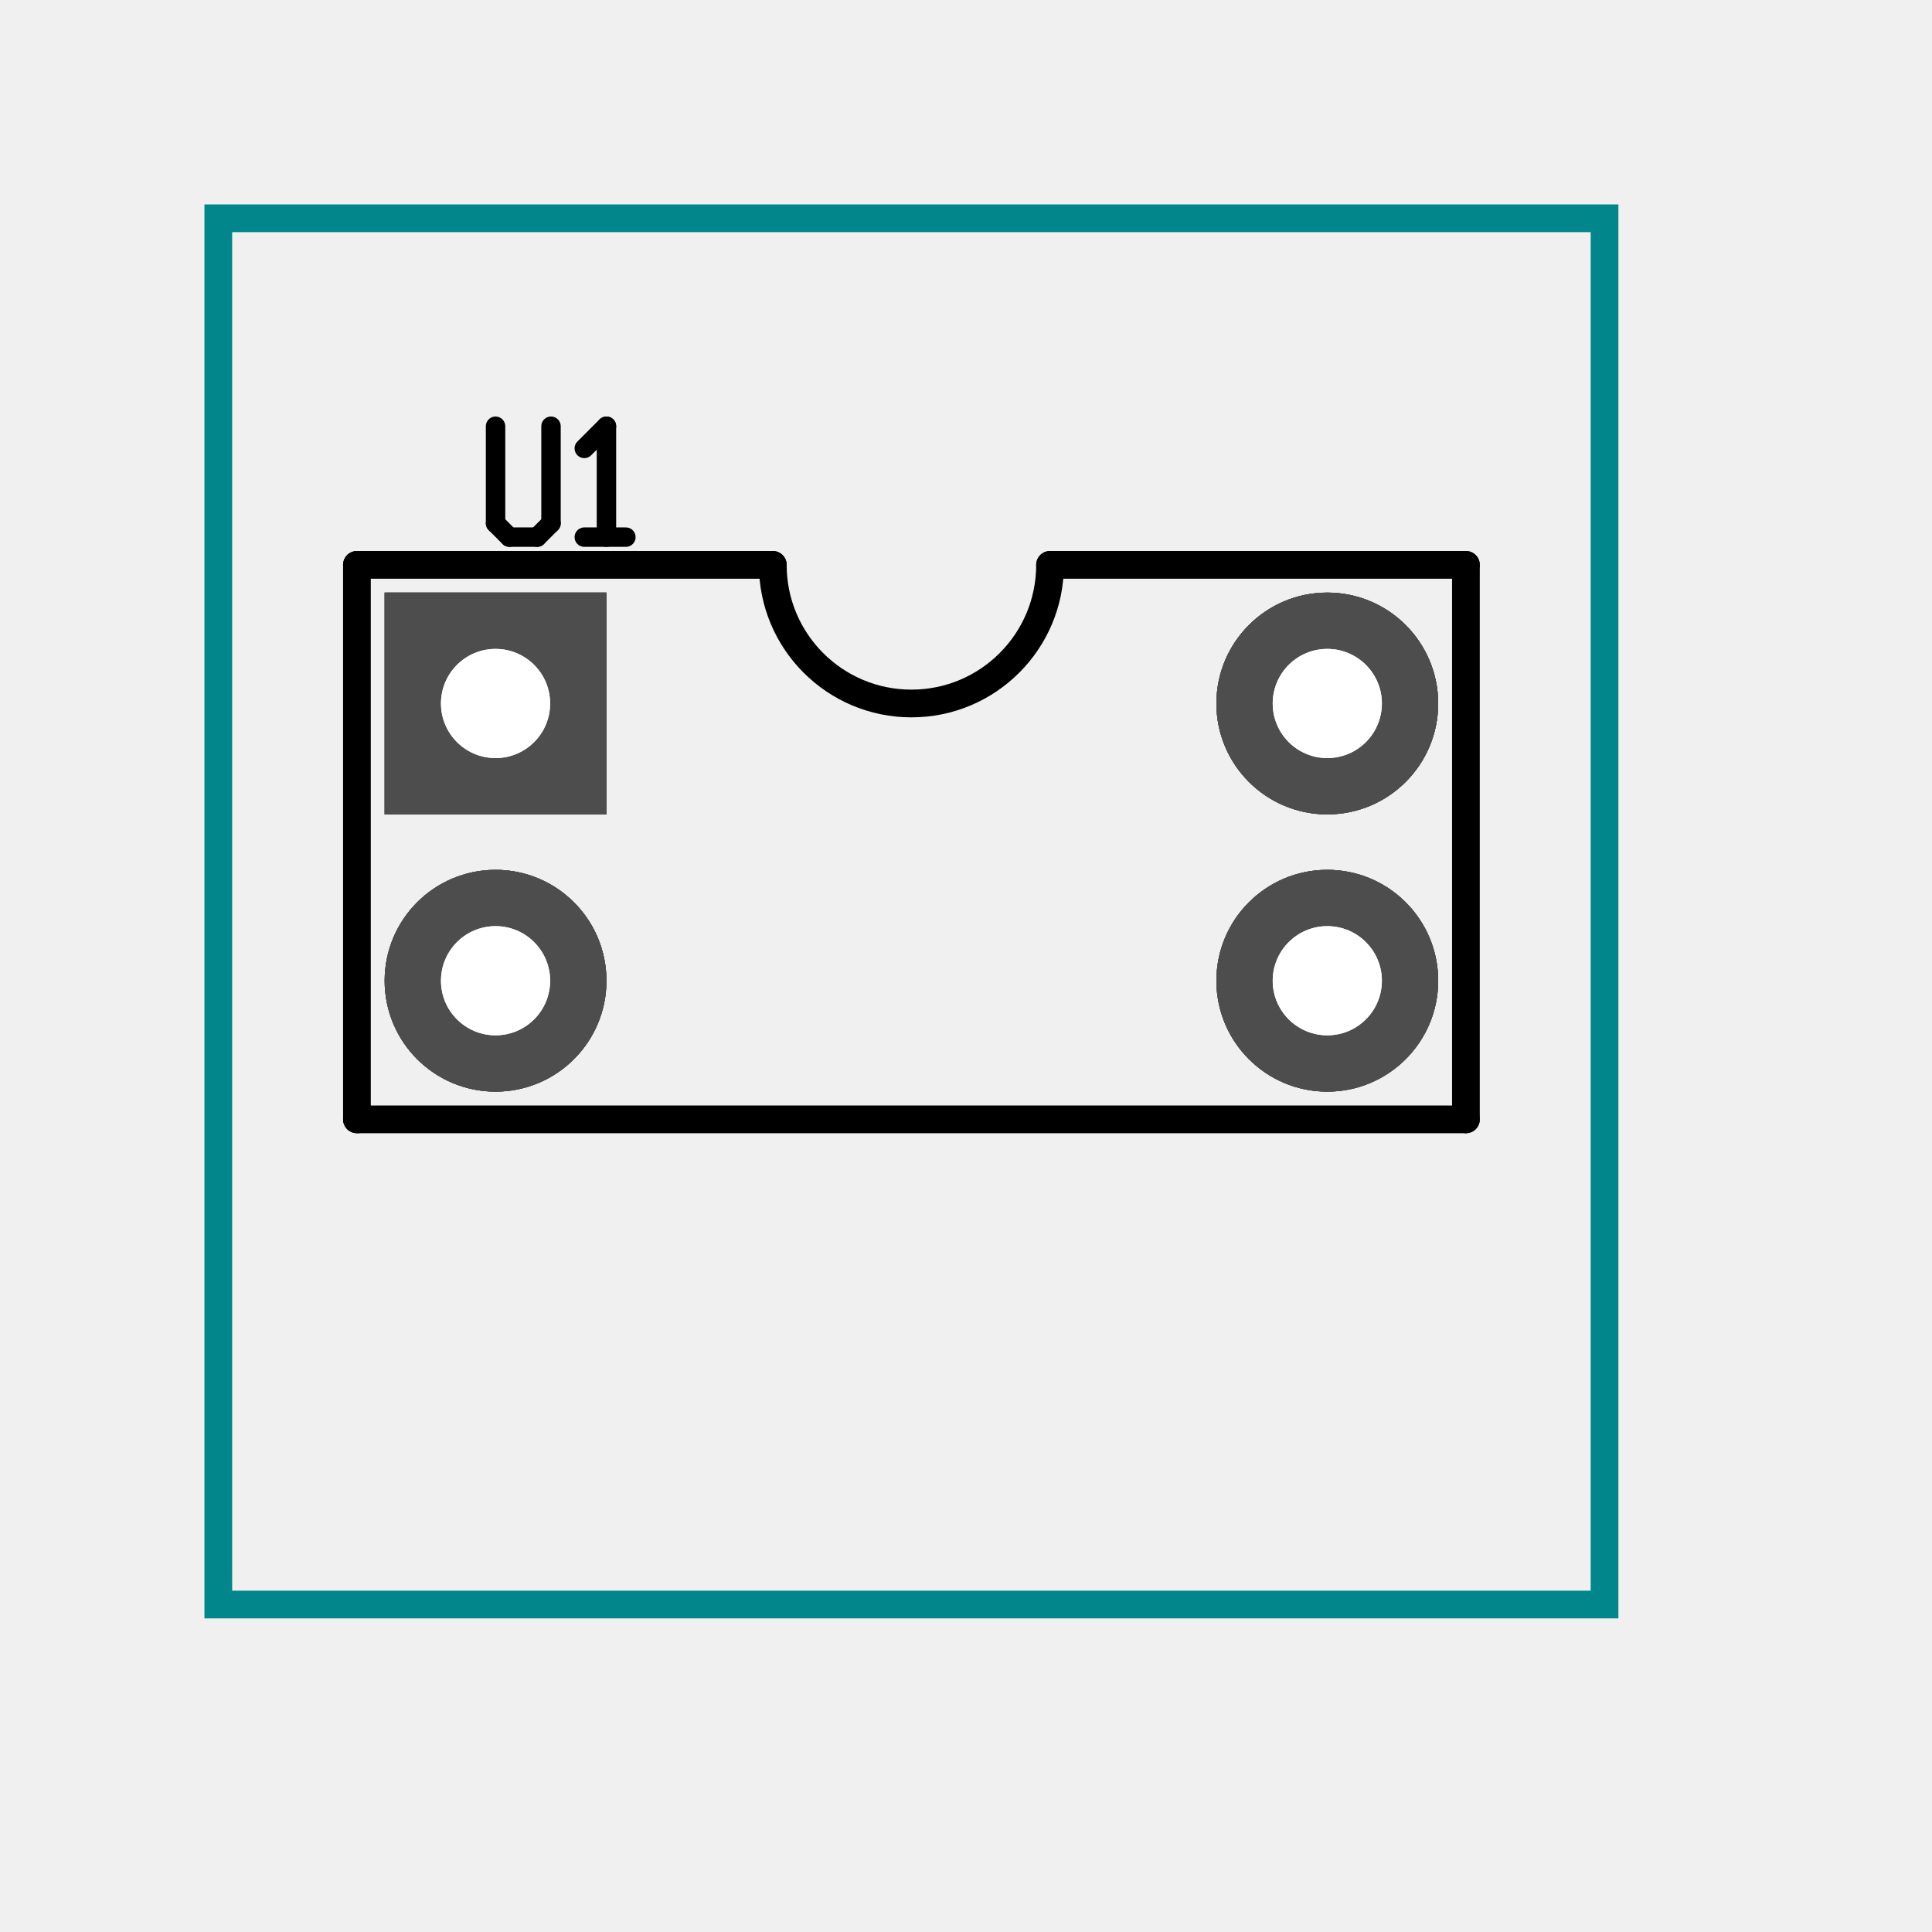
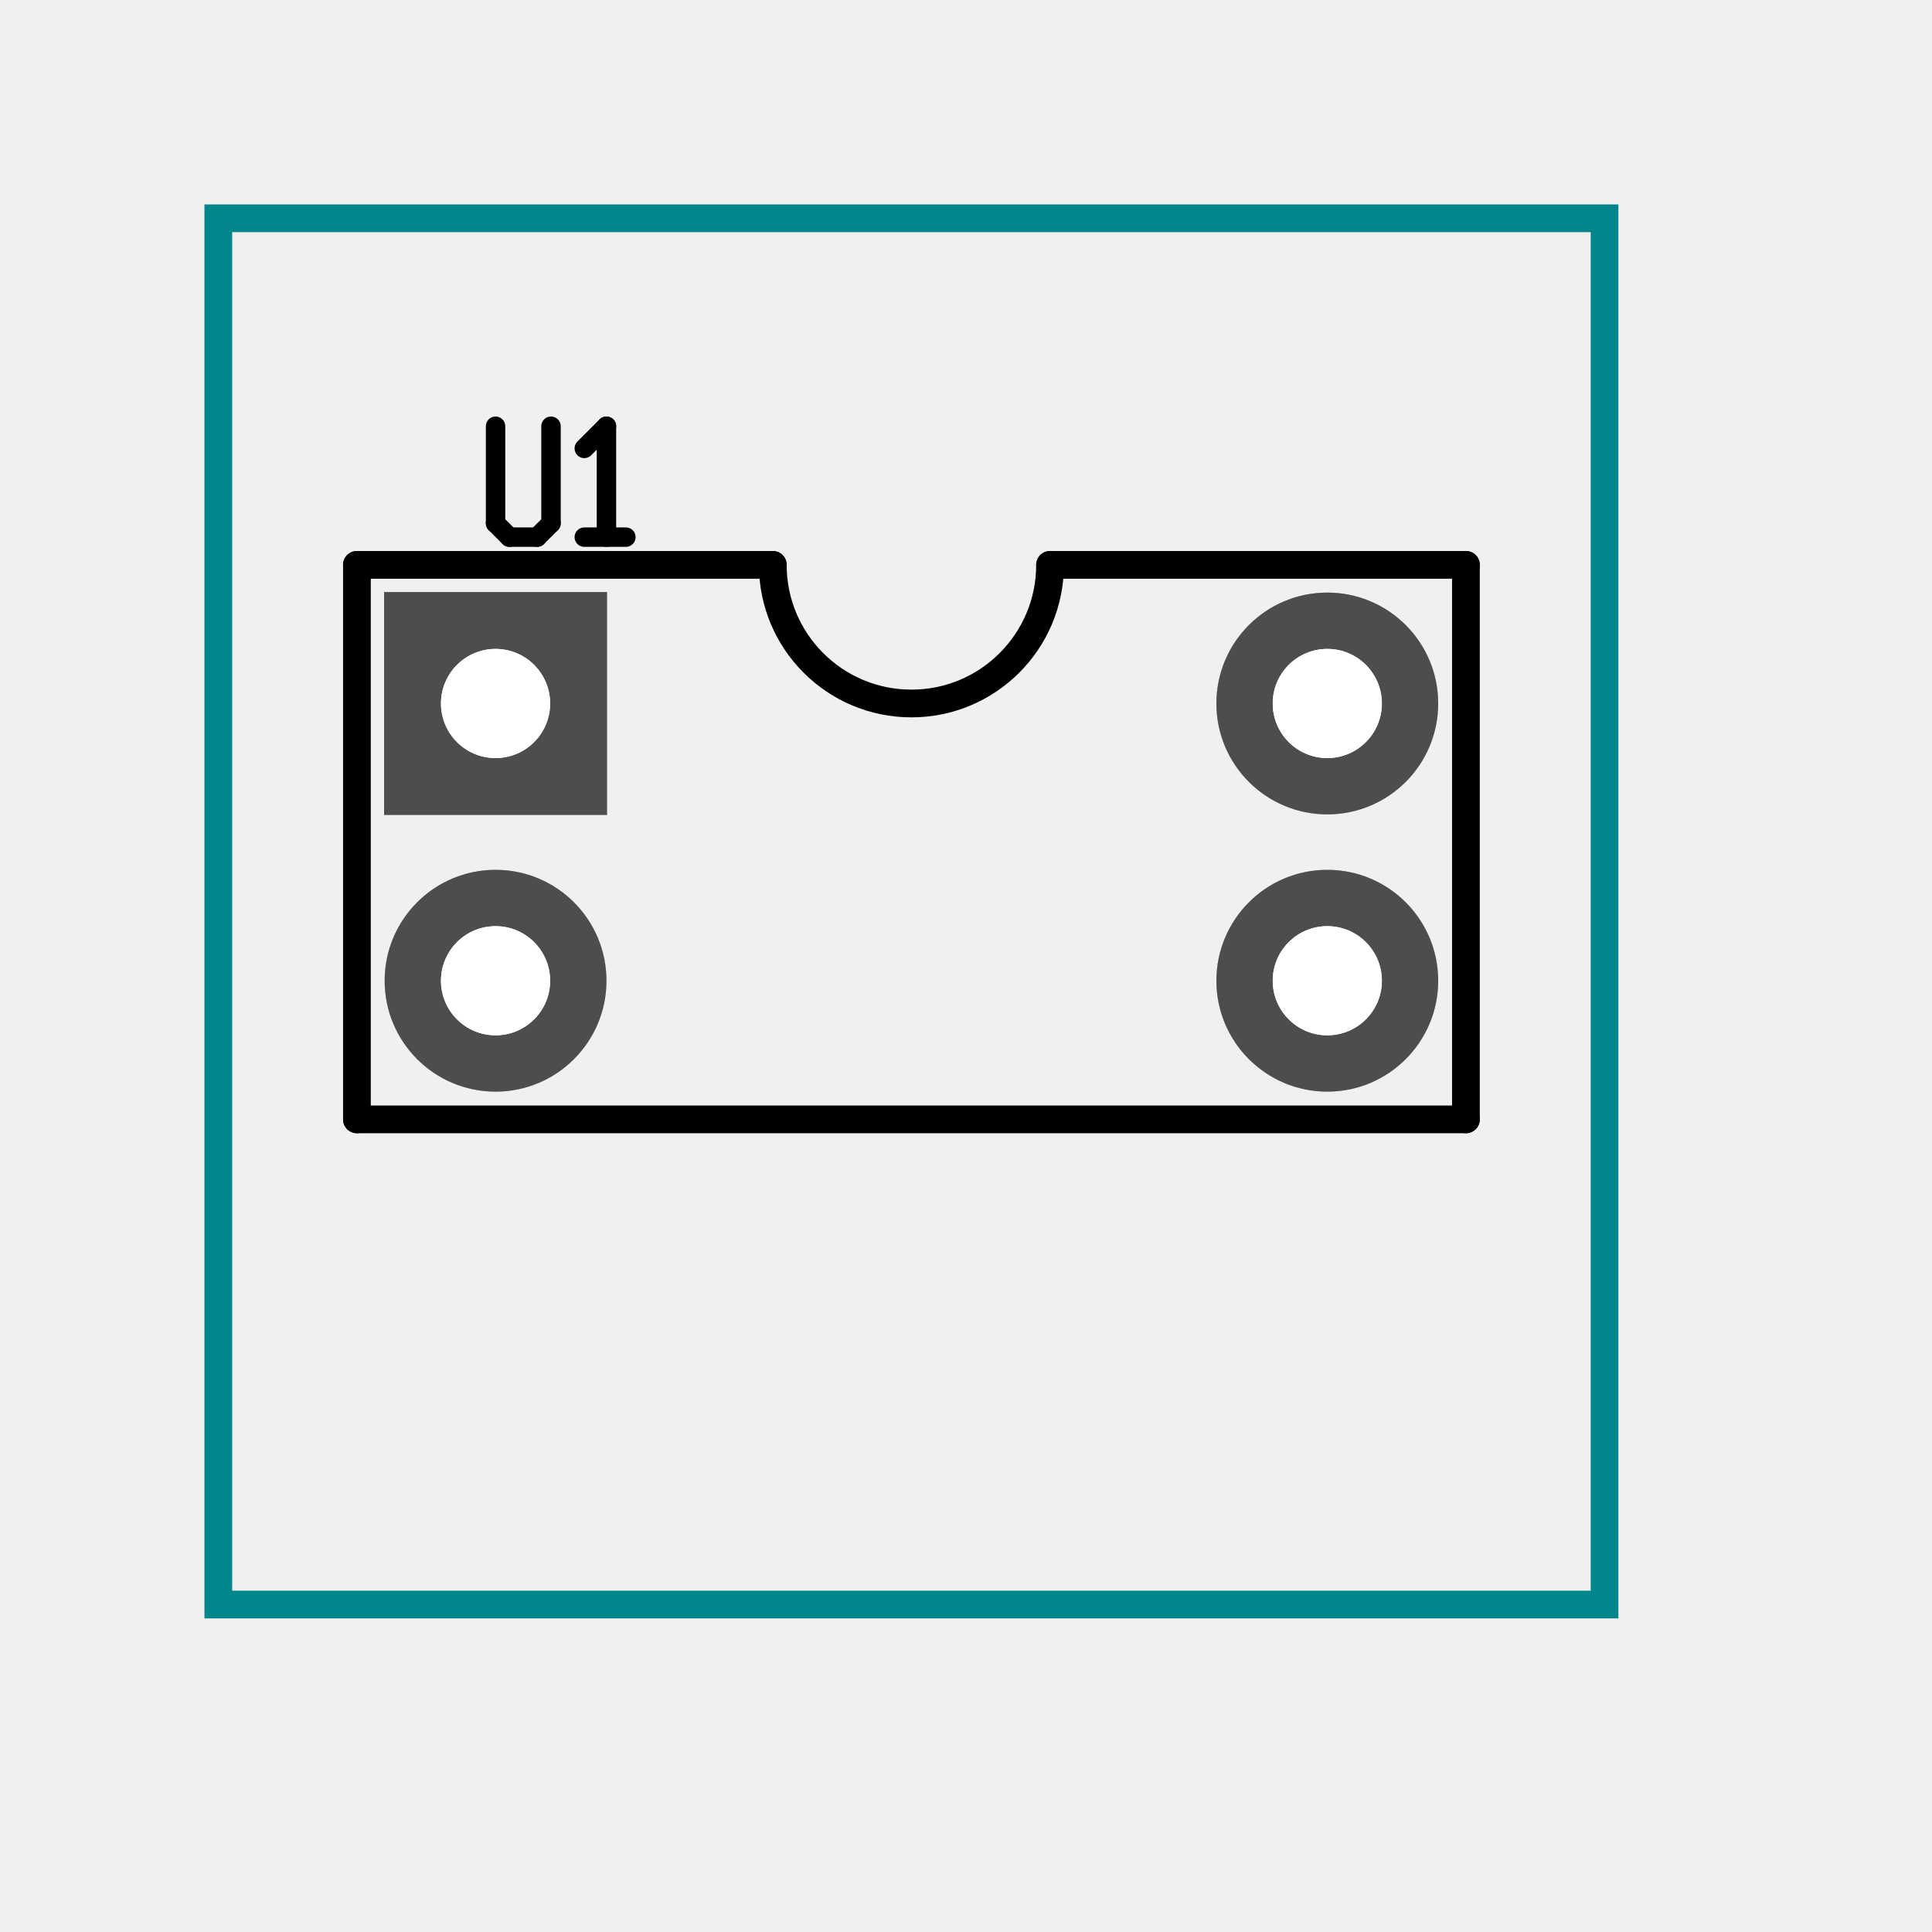
<svg xmlns="http://www.w3.org/2000/svg" version="1.0" width="1625.6" height="1625.6" viewBox="-2 -2 17.7 17.7">
  <g id="layer_9_outline">
    <rect x="0" y="0" width="12.7" height="12.7" stroke-width="0.254" stroke="#00868b" stroke-linecap="round" fill="none" />
  </g>
  <g id="layer_7_group7">
-     <rect x="1.524" y="3.429" width="2.032" height="2.032" fill="#4d4d4d" stroke="none" />
-     <circle cx="10.16" cy="4.445" r="1.016" stroke-width="0.254" fill="#4d4d4d" stroke="none" />
-     <circle cx="2.54" cy="6.985" r="1.016" stroke-width="0.254" fill="#4d4d4d" stroke="none" />
-     <circle cx="10.16" cy="6.985" r="1.016" stroke-width="0.254" fill="#4d4d4d" stroke="none" />
+     <polygon points="1.524,3.429 3.556,3.429 3.556,5.461 1.524,5.461 " stroke-width="0.010" stroke="#cccccc" fill="#cccccc" />
+     <circle cx="10.16" cy="4.445" r="1.016" stroke-width="0.254" fill="#cccccc" stroke="none" />
+     <circle cx="2.54" cy="6.985" r="1.016" stroke-width="0.254" fill="#cccccc" stroke="none" />
+     <circle cx="10.16" cy="6.985" r="1.016" stroke-width="0.254" fill="#cccccc" stroke="none" />
    <circle cx="2.54" cy="4.445" r="0.5" stroke-width="0" fill="#ffffff" stroke="none" />
    <circle cx="10.16" cy="4.445" r="0.5" stroke-width="0" fill="#ffffff" stroke="none" />
    <circle cx="2.54" cy="6.985" r="0.5" stroke-width="0" fill="#ffffff" stroke="none" />
    <circle cx="10.16" cy="6.985" r="0.5" stroke-width="0" fill="#ffffff" stroke="none" />
  </g>
  <g id="layer_5_group5">
-     <rect x="1.524" y="3.429" width="2.032" height="2.032" fill="#4d4d4d" stroke="none" />
-     <circle cx="10.16" cy="4.445" r="1.016" stroke-width="0.254" fill="#4d4d4d" stroke="none" />
-     <circle cx="2.54" cy="6.985" r="1.016" stroke-width="0.254" fill="#4d4d4d" stroke="none" />
-     <circle cx="10.16" cy="6.985" r="1.016" stroke-width="0.254" fill="#4d4d4d" stroke="none" />
+     <polygon points="1.524,3.429 3.556,3.429 3.556,5.461 1.524,5.461 " stroke-width="0.010" stroke="#cccccc" fill="#cccccc" />
+     <circle cx="10.16" cy="4.445" r="1.016" stroke-width="0.254" fill="#cccccc" stroke="none" />
+     <circle cx="2.54" cy="6.985" r="1.016" stroke-width="0.254" fill="#cccccc" stroke="none" />
+     <circle cx="10.16" cy="6.985" r="1.016" stroke-width="0.254" fill="#cccccc" stroke="none" />
    <circle cx="2.54" cy="4.445" r="0.5" stroke-width="0" fill="#ffffff" stroke="none" />
    <circle cx="10.16" cy="4.445" r="0.5" stroke-width="0" fill="#ffffff" stroke="none" />
    <circle cx="2.54" cy="6.985" r="0.5" stroke-width="0" fill="#ffffff" stroke="none" />
    <circle cx="10.16" cy="6.985" r="0.5" stroke-width="0" fill="#ffffff" stroke="none" />
  </g>
  <g id="layer_10_bottom">
-     <rect x="1.524" y="3.429" width="2.032" height="2.032" fill="#4d4d4d" stroke="none" />
-     <circle cx="10.16" cy="4.445" r="1.016" stroke-width="0.254" fill="#4d4d4d" stroke="none" />
-     <circle cx="2.54" cy="6.985" r="1.016" stroke-width="0.254" fill="#4d4d4d" stroke="none" />
-     <circle cx="10.16" cy="6.985" r="1.016" stroke-width="0.254" fill="#4d4d4d" stroke="none" />
+     <polygon points="1.524,3.429 3.556,3.429 3.556,5.461 1.524,5.461 " stroke-width="0.010" stroke="#cccccc" fill="#cccccc" />
+     <circle cx="10.16" cy="4.445" r="1.016" stroke-width="0.254" fill="#cccccc" stroke="none" />
+     <circle cx="2.54" cy="6.985" r="1.016" stroke-width="0.254" fill="#cccccc" stroke="none" />
+     <circle cx="10.16" cy="6.985" r="1.016" stroke-width="0.254" fill="#cccccc" stroke="none" />
    <circle cx="2.54" cy="4.445" r="0.5" stroke-width="0" fill="#ffffff" stroke="none" />
    <circle cx="10.16" cy="4.445" r="0.5" stroke-width="0" fill="#ffffff" stroke="none" />
    <circle cx="2.54" cy="6.985" r="0.5" stroke-width="0" fill="#ffffff" stroke="none" />
    <circle cx="10.16" cy="6.985" r="0.5" stroke-width="0" fill="#ffffff" stroke="none" />
  </g>
  <g id="layer_3_top">
-     <rect x="1.524" y="3.429" width="2.032" height="2.032" fill="#4d4d4d" stroke="none" />
+     <polygon points="1.524,3.429 3.556,3.429 3.556,5.461 1.524,5.461 " stroke-width="0.010" stroke="#4d4d4d" fill="#4d4d4d" />
    <circle cx="10.16" cy="4.445" r="1.016" stroke-width="0.254" fill="#4d4d4d" stroke="none" />
    <circle cx="2.54" cy="6.985" r="1.016" stroke-width="0.254" fill="#4d4d4d" stroke="none" />
    <circle cx="10.16" cy="6.985" r="1.016" stroke-width="0.254" fill="#4d4d4d" stroke="none" />
    <circle cx="2.54" cy="4.445" r="0.5" stroke-width="0" fill="#ffffff" stroke="none" />
    <circle cx="10.16" cy="4.445" r="0.5" stroke-width="0" fill="#ffffff" stroke="none" />
    <circle cx="2.54" cy="6.985" r="0.5" stroke-width="0" fill="#ffffff" stroke="none" />
    <circle cx="10.16" cy="6.985" r="0.5" stroke-width="0" fill="#ffffff" stroke="none" />
  </g>
  <g id="layer_1_topsilk">
    <line x1="1.27" y1="3.175" x2="1.27" y2="8.255" stroke-width="0.254" stroke="#000000" stroke-linecap="round" />
    <line x1="11.43" y1="8.255" x2="1.27" y2="8.255" stroke-width="0.254" stroke="#000000" stroke-linecap="round" />
    <line x1="11.43" y1="8.255" x2="11.43" y2="3.175" stroke-width="0.254" stroke="#000000" stroke-linecap="round" />
    <line x1="1.27" y1="3.175" x2="5.08" y2="3.175" stroke-width="0.254" stroke="#000000" stroke-linecap="round" />
    <line x1="7.62" y1="3.175" x2="11.43" y2="3.175" stroke-width="0.254" stroke="#000000" stroke-linecap="round" />
    <path d="M 7.62 3.175 A 1.27 1.27 0 0 1 5.08 3.175" stroke-width="0.254" stroke="#000000" stroke-linecap="round" fill="none" />
    <line x1="2.54" y1="1.905" x2="2.54" y2="2.794" stroke-width="0.178" stroke="#000000" stroke-linecap="round" />
    <line x1="2.54" y1="2.794" x2="2.667" y2="2.921" stroke-width="0.178" stroke="#000000" stroke-linecap="round" />
    <line x1="2.667" y1="2.921" x2="2.921" y2="2.921" stroke-width="0.178" stroke="#000000" stroke-linecap="round" />
    <line x1="2.921" y1="2.921" x2="3.048" y2="2.794" stroke-width="0.178" stroke="#000000" stroke-linecap="round" />
    <line x1="3.048" y1="1.905" x2="3.048" y2="2.794" stroke-width="0.178" stroke="#000000" stroke-linecap="round" />
    <line x1="3.353" y1="2.108" x2="3.556" y2="1.905" stroke-width="0.178" stroke="#000000" stroke-linecap="round" />
    <line x1="3.556" y1="1.905" x2="3.556" y2="2.921" stroke-width="0.178" stroke="#000000" stroke-linecap="round" />
    <line x1="3.353" y1="2.921" x2="3.734" y2="2.921" stroke-width="0.178" stroke="#000000" stroke-linecap="round" />
  </g>
  <g id="layer_-1_plated-drill">
    <circle cx="2.54" cy="4.445" r="0.5" stroke-width="0" fill="#ffffff" stroke="none" />
    <circle cx="10.16" cy="4.445" r="0.5" stroke-width="0" fill="#ffffff" stroke="none" />
    <circle cx="2.54" cy="6.985" r="0.5" stroke-width="0" fill="#ffffff" stroke="none" />
    <circle cx="10.16" cy="6.985" r="0.5" stroke-width="0" fill="#ffffff" stroke="none" />
  </g>
</svg>
